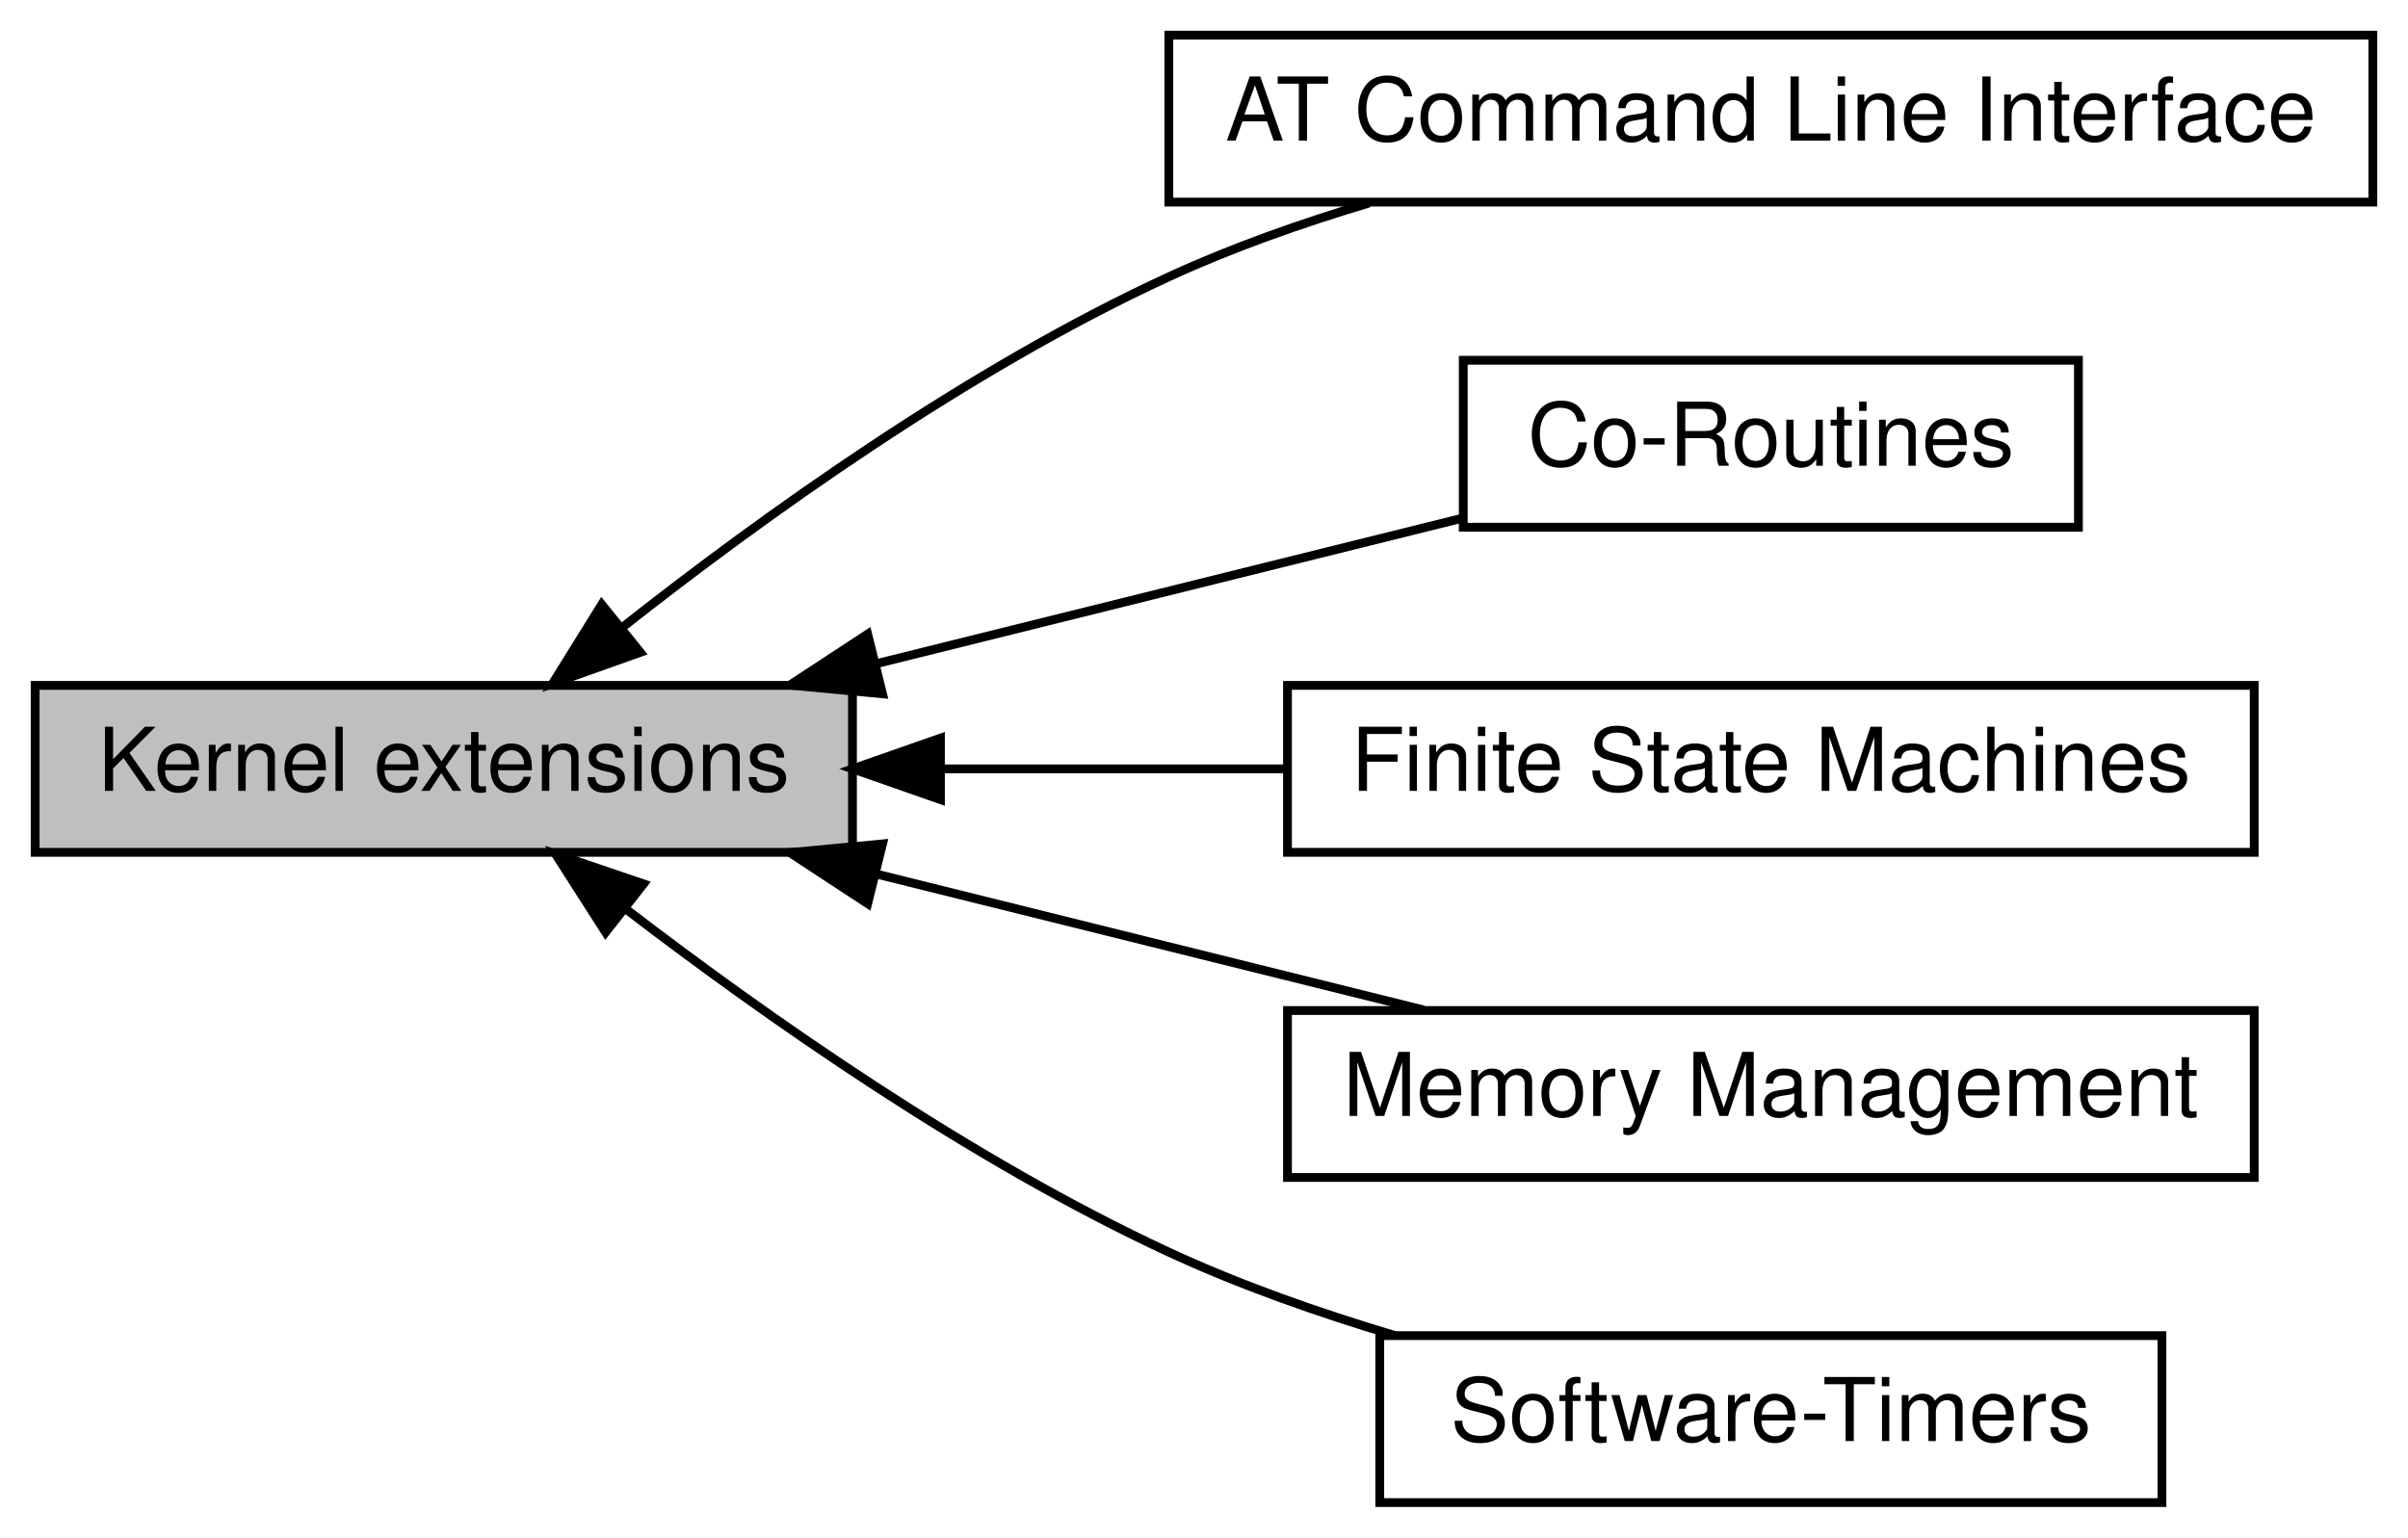
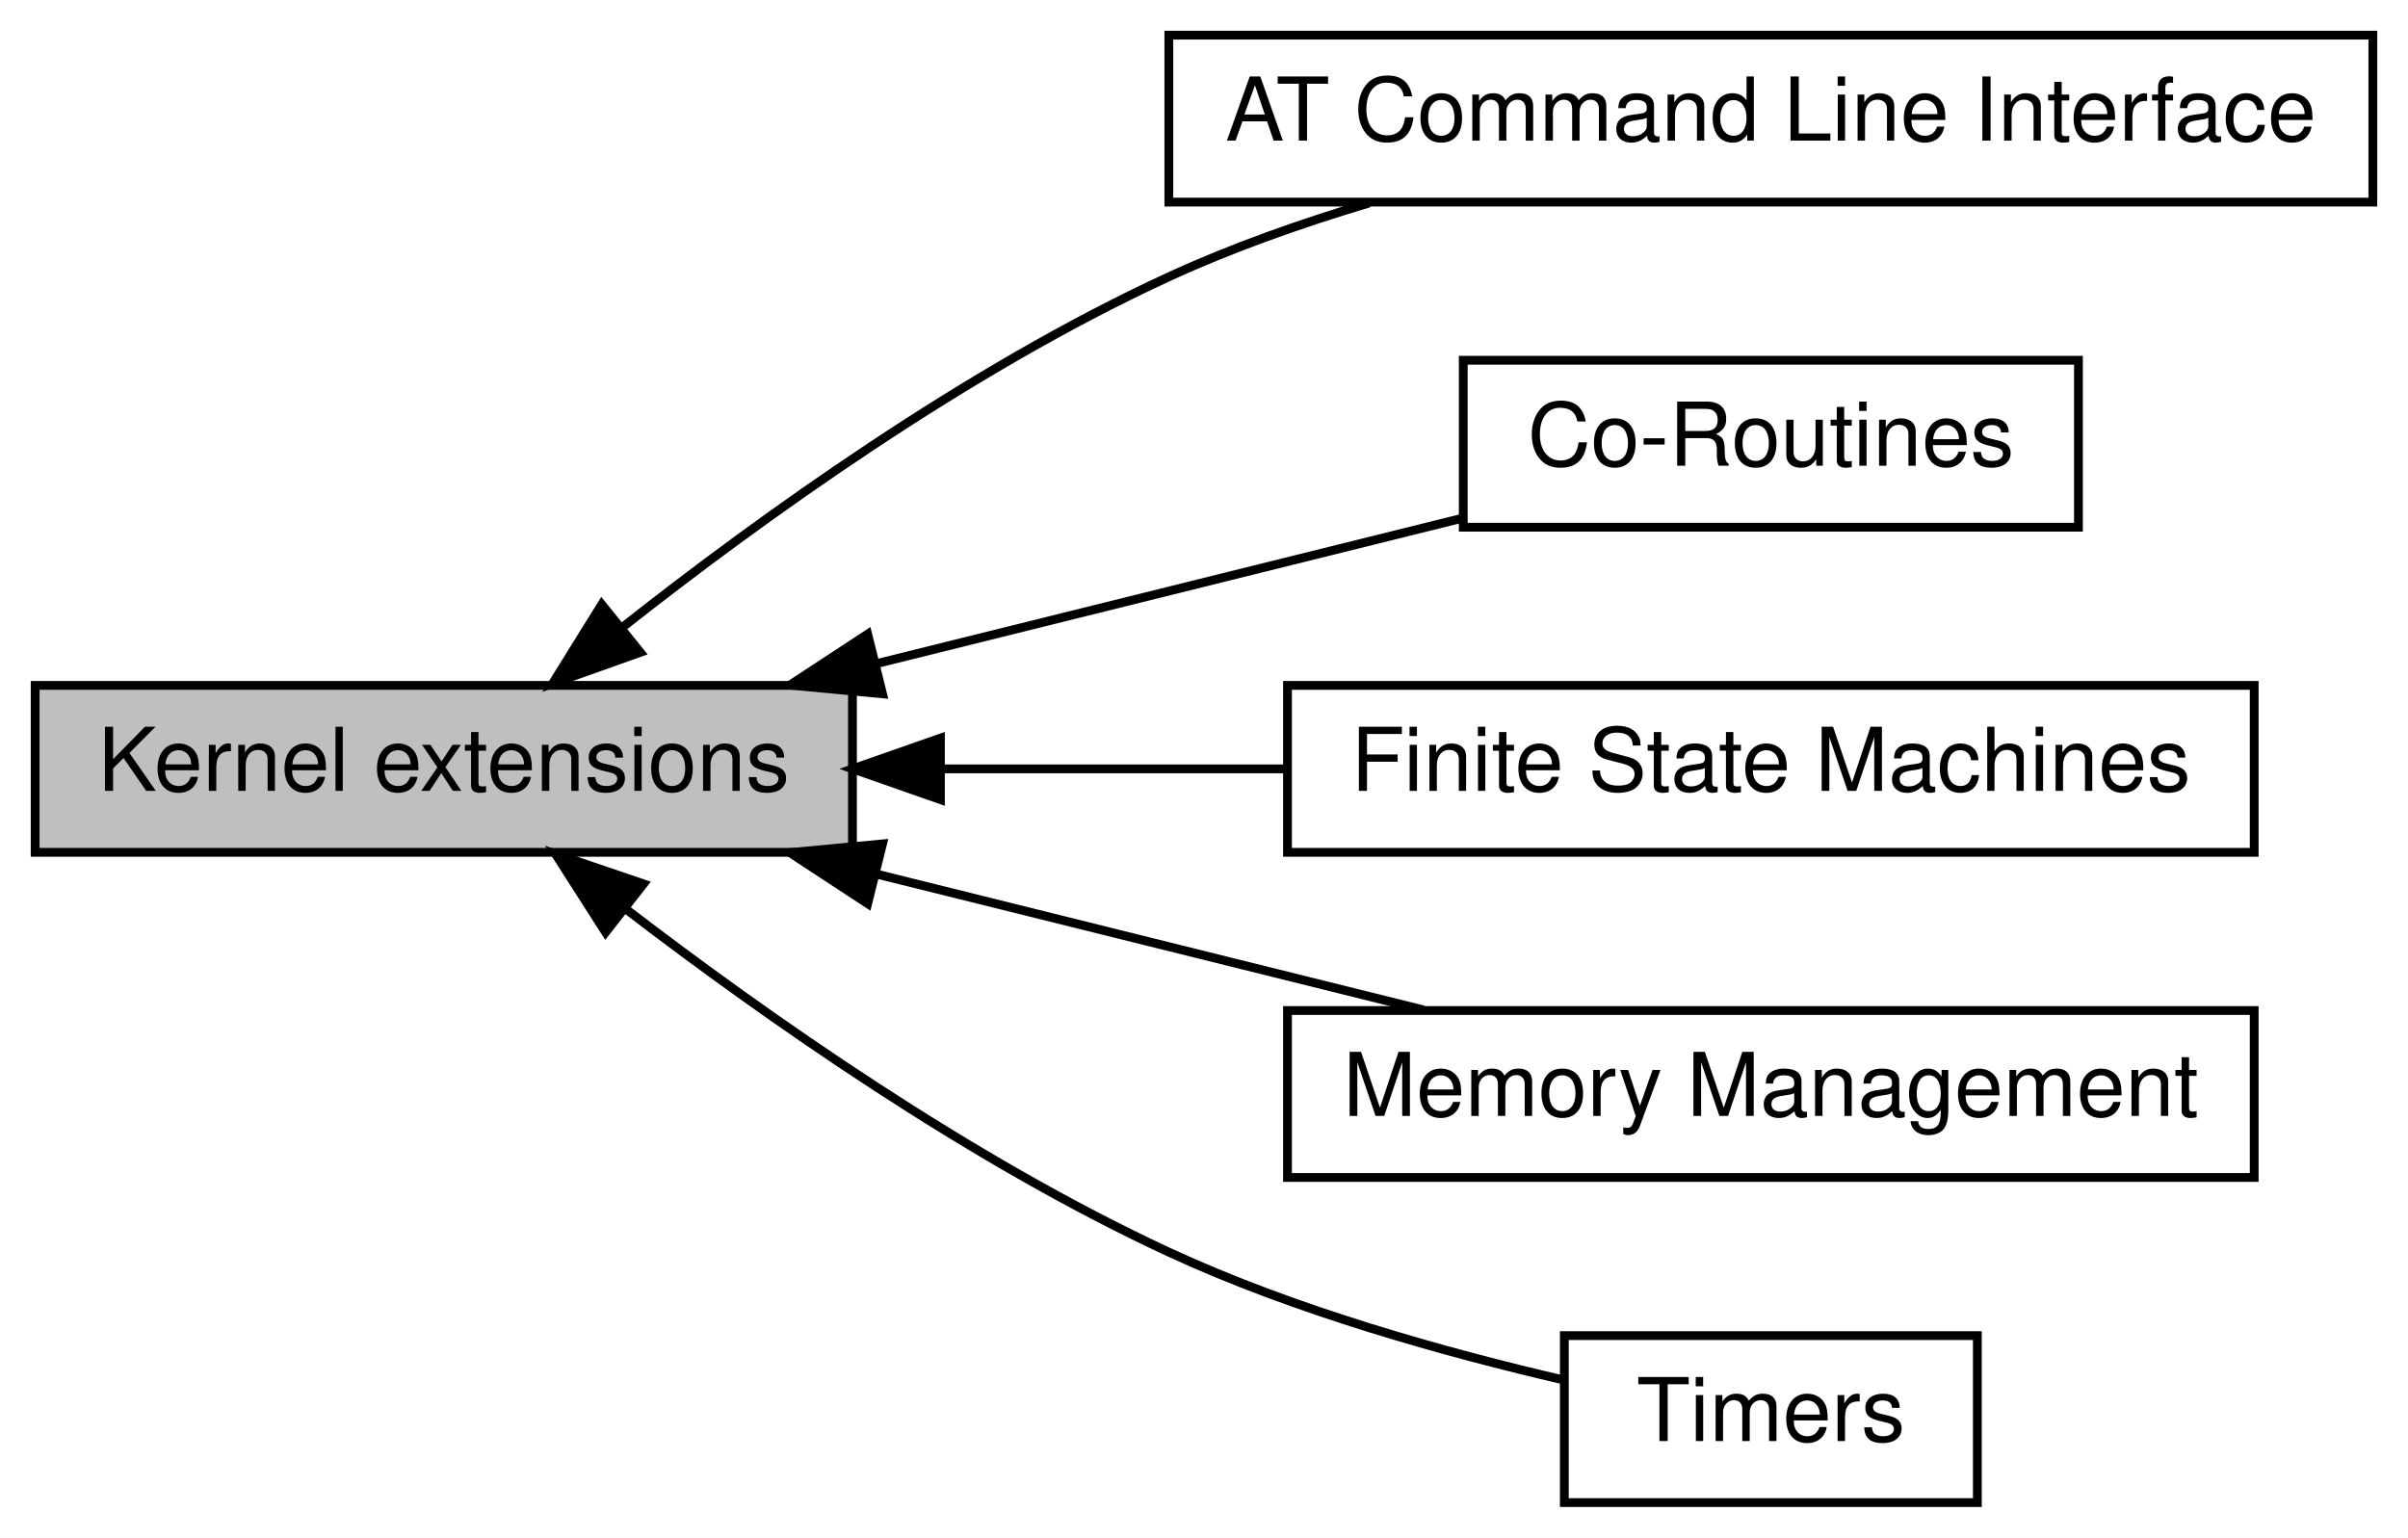
<svg xmlns="http://www.w3.org/2000/svg" xmlns:xlink="http://www.w3.org/1999/xlink" width="274pt" height="175pt" viewBox="0.00 0.00 274.00 175.00">
  <g id="graph0" class="graph" transform="scale(1 1) rotate(0) translate(4 171)">
    <polygon fill="white" stroke="transparent" points="-4,4 -4,-171 270,-171 270,4 -4,4" />
    <g id="node1" class="node">
      <g id="a_node1">
        <a xlink:href="group__qatcli.html" target="_top" xlink:title="API for the AT Command Line Interface extension.">
          <polygon fill="white" stroke="black" points="266,-167 129,-167 129,-148 266,-148 266,-167" />
          <text text-anchor="middle" x="197.5" y="-155" font-family="Helvetica,sans-Serif" font-size="10.00">AT Command Line Interface</text>
        </a>
      </g>
    </g>
    <g id="node2" class="node">
      <g id="a_node2">
        <a xlink:href="group__qcoroutines.html" target="_top" xlink:title="API interface for the Co-Routines extension.">
          <polygon fill="white" stroke="black" points="232.5,-130 162.5,-130 162.5,-111 232.5,-111 232.5,-130" />
          <text text-anchor="middle" x="197.5" y="-118" font-family="Helvetica,sans-Serif" font-size="10.00">Co-Routines</text>
        </a>
      </g>
    </g>
    <g id="node3" class="node">
      <g id="a_node3">
        <a xlink:href="group__qfsm.html" target="_top" xlink:title="API interface of the Finite State Machines (FSM) extension.">
          <polygon fill="white" stroke="black" points="252.5,-93 142.5,-93 142.5,-74 252.5,-74 252.5,-93" />
          <text text-anchor="middle" x="197.5" y="-81" font-family="Helvetica,sans-Serif" font-size="10.00">Finite State Machines</text>
        </a>
      </g>
    </g>
    <g id="node4" class="node">
      <g id="a_node4">
        <a xlink:href="group__qmemmang.html" target="_top" xlink:title=" ">
          <polygon fill="white" stroke="black" points="252.5,-56 142.5,-56 142.5,-37 252.5,-37 252.5,-56" />
          <text text-anchor="middle" x="197.5" y="-44" font-family="Helvetica,sans-Serif" font-size="10.00">Memory Management</text>
        </a>
      </g>
    </g>
    <g id="node5" class="node">
      <g id="a_node5">
        <a xlink:title=" ">
          <polygon fill="#bfbfbf" stroke="black" points="93,-93 0,-93 0,-74 93,-74 93,-93" />
          <text text-anchor="middle" x="46.5" y="-81" font-family="Helvetica,sans-Serif" font-size="10.00">Kernel extensions</text>
        </a>
      </g>
    </g>
    <g id="edge4" class="edge">
      <path fill="none" stroke="black" d="M66.84,-99.62C82.66,-112.09 106.1,-128.96 129,-139.5 136.16,-142.8 144.04,-145.58 151.8,-147.9" />
      <polygon fill="black" stroke="black" points="68.86,-96.76 58.88,-93.21 64.47,-102.21 68.86,-96.76" />
    </g>
    <g id="edge3" class="edge">
      <path fill="none" stroke="black" d="M95.59,-95.44C117.34,-100.84 142.55,-107.1 162.33,-112.01" />
      <polygon fill="black" stroke="black" points="96.42,-92.04 85.87,-93.03 94.73,-98.84 96.42,-92.04" />
    </g>
    <g id="edge1" class="edge">
      <path fill="none" stroke="black" d="M103.11,-83.5C115.94,-83.5 129.58,-83.5 142.36,-83.5" />
      <polygon fill="black" stroke="black" points="103.01,-80 93.01,-83.5 103.01,-87 103.01,-80" />
    </g>
    <g id="edge5" class="edge">
      <path fill="none" stroke="black" d="M95.8,-71.51C115.95,-66.5 139.02,-60.77 158,-56.06" />
      <polygon fill="black" stroke="black" points="94.73,-68.16 85.87,-73.97 96.42,-74.96 94.73,-68.16" />
    </g>
    <g id="node6" class="node">
      <g id="a_node6">
        <a xlink:href="group__qstimers.html" target="_top" xlink:title="API interface for the STimers extension.">
-           <polygon fill="white" stroke="black" points="242,-19 153,-19 153,0 242,0 242,-19" />
-           <text text-anchor="middle" x="197.5" y="-7" font-family="Helvetica,sans-Serif" font-size="10.00">Software-Timers</text>
+           <polygon fill="white" stroke="black" points="221,-19 174,-19 174,0 221,0 221,-19" />
+           <text text-anchor="middle" x="197.5" y="-7" font-family="Helvetica,sans-Serif" font-size="10.00">Timers</text>
        </a>
      </g>
    </g>
    <g id="edge2" class="edge">
-       <path fill="none" stroke="black" d="M67.2,-67.56C83.07,-55.39 106.39,-38.98 129,-28.5 137.06,-24.76 146.02,-21.61 154.7,-19.02" />
+       <path fill="none" stroke="black" d="M67.2,-67.56C83.07,-55.39 106.39,-38.98 129,-28.5 143.36,-21.84 160.54,-17.05 173.98,-13.94" />
      <polygon fill="black" stroke="black" points="64.91,-64.9 59.2,-73.82 69.23,-70.41 64.91,-64.9" />
    </g>
  </g>
</svg>
